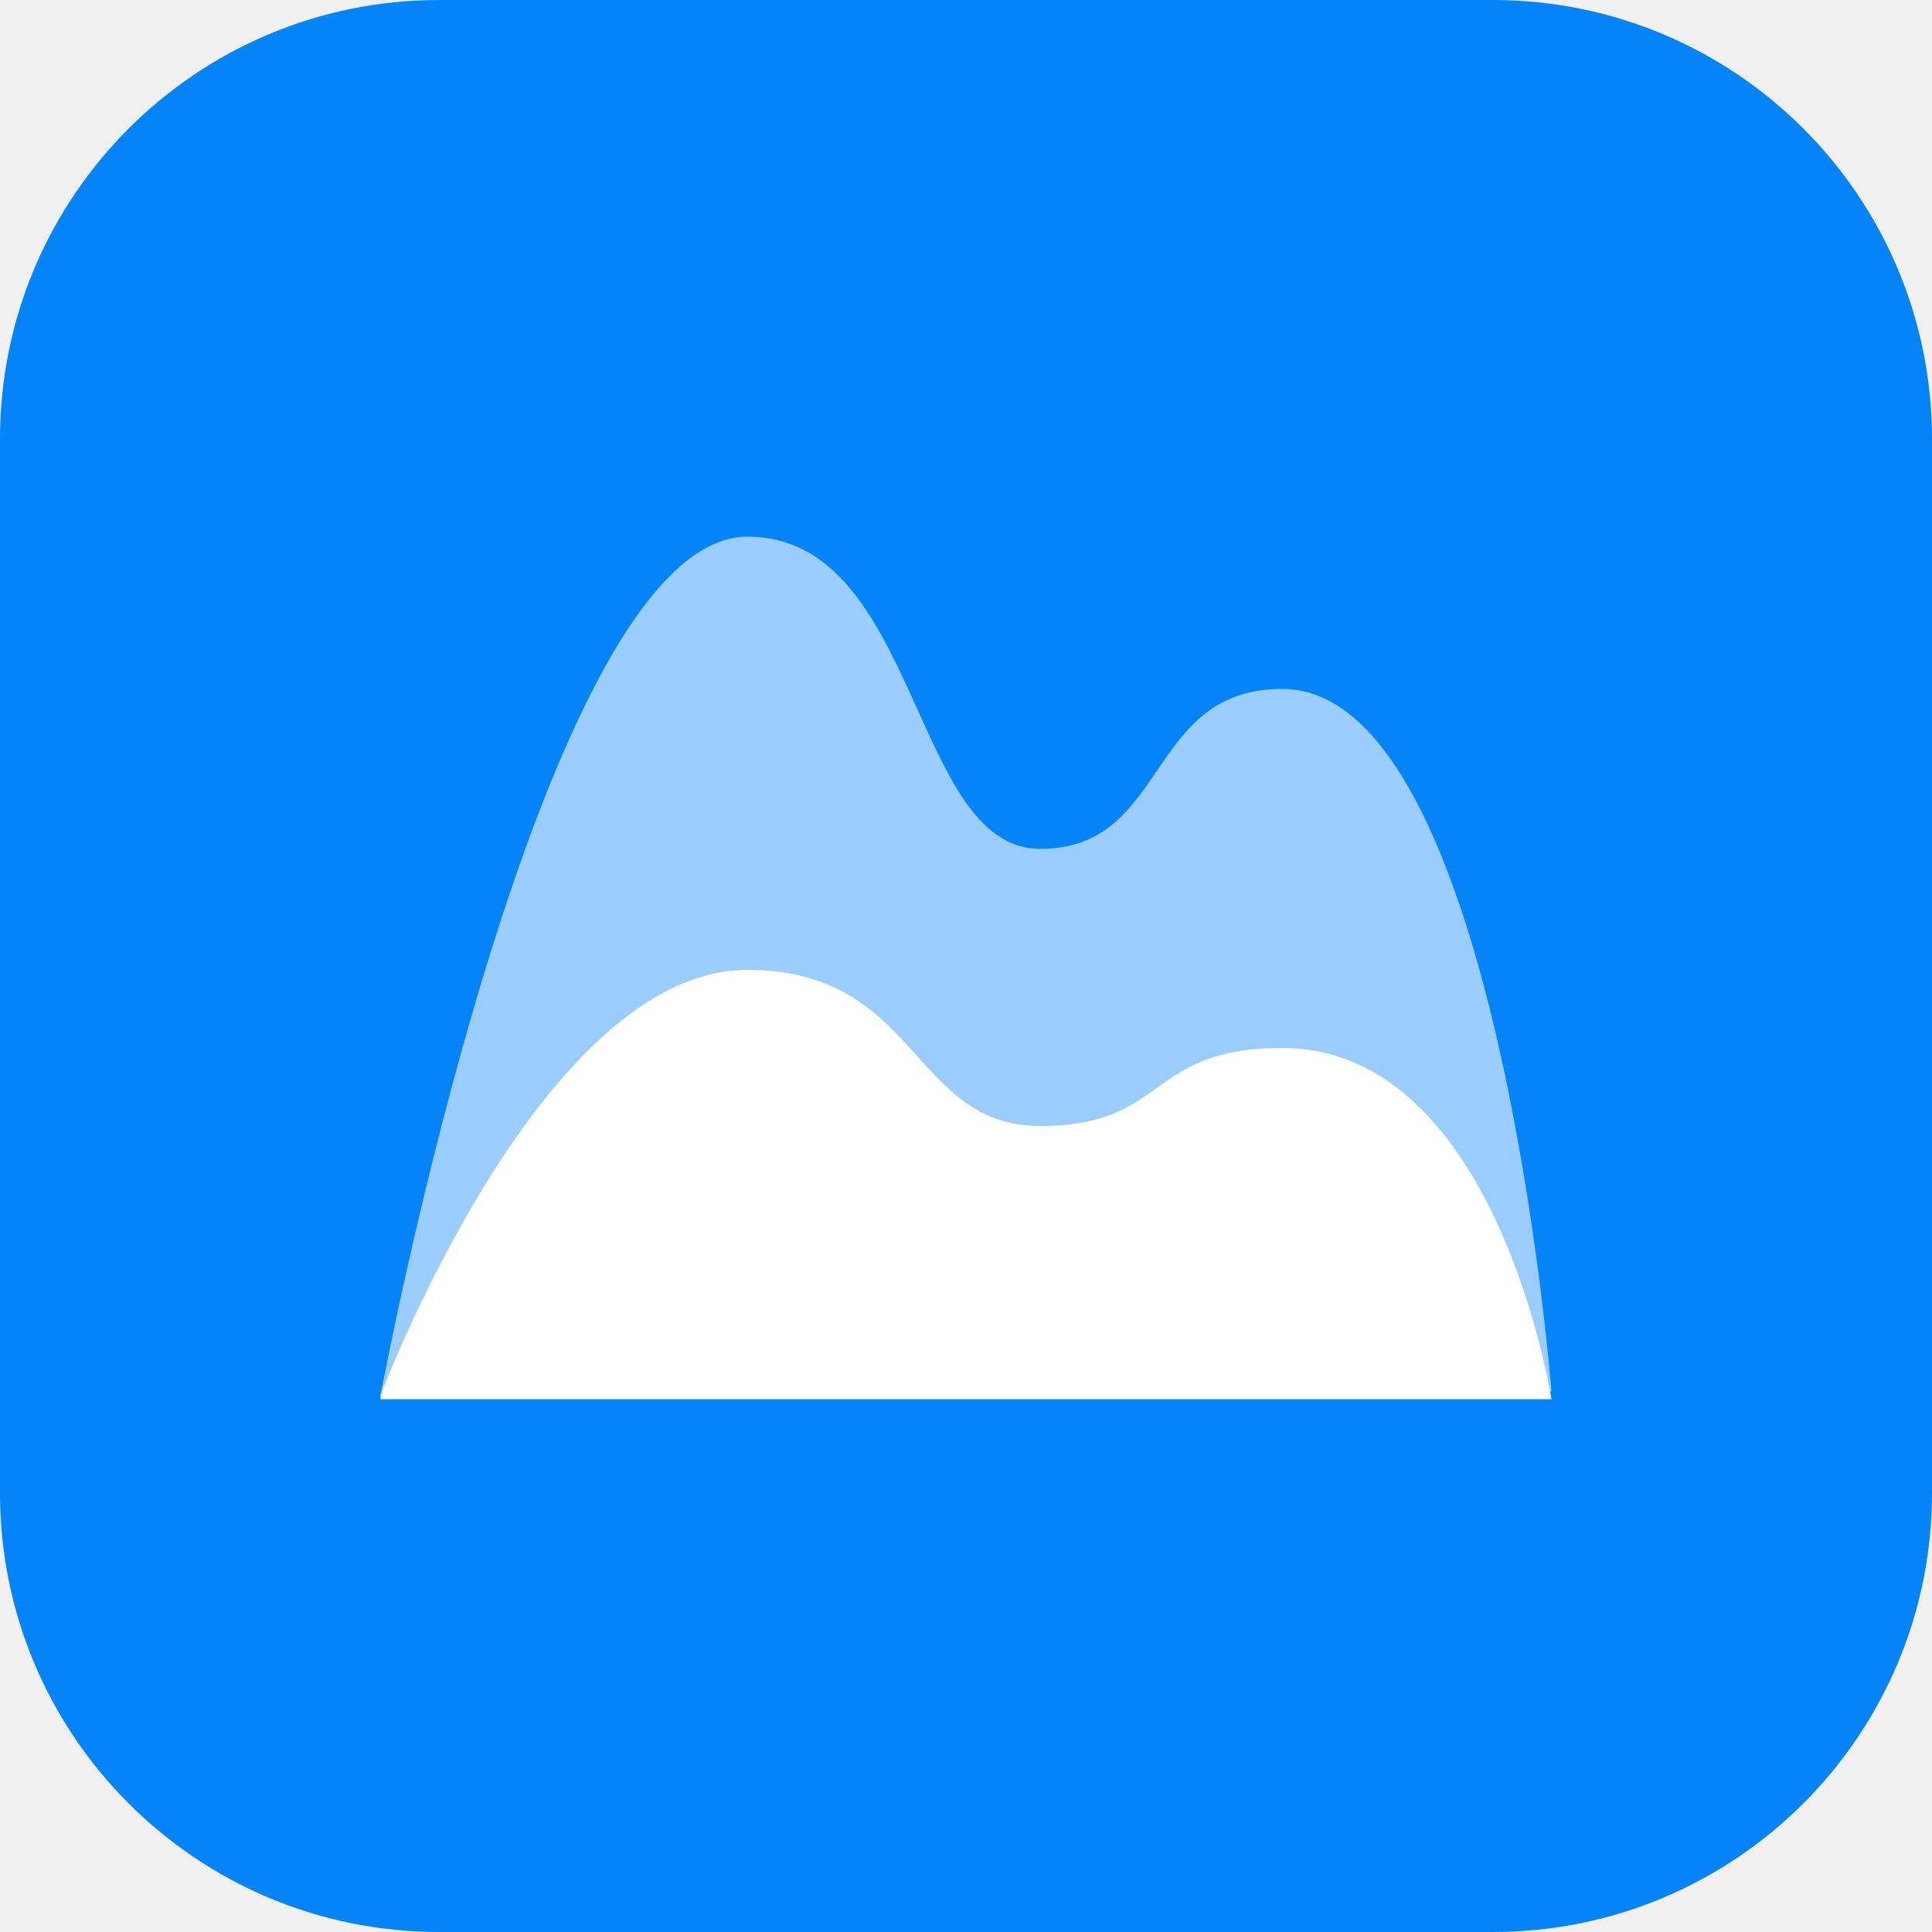
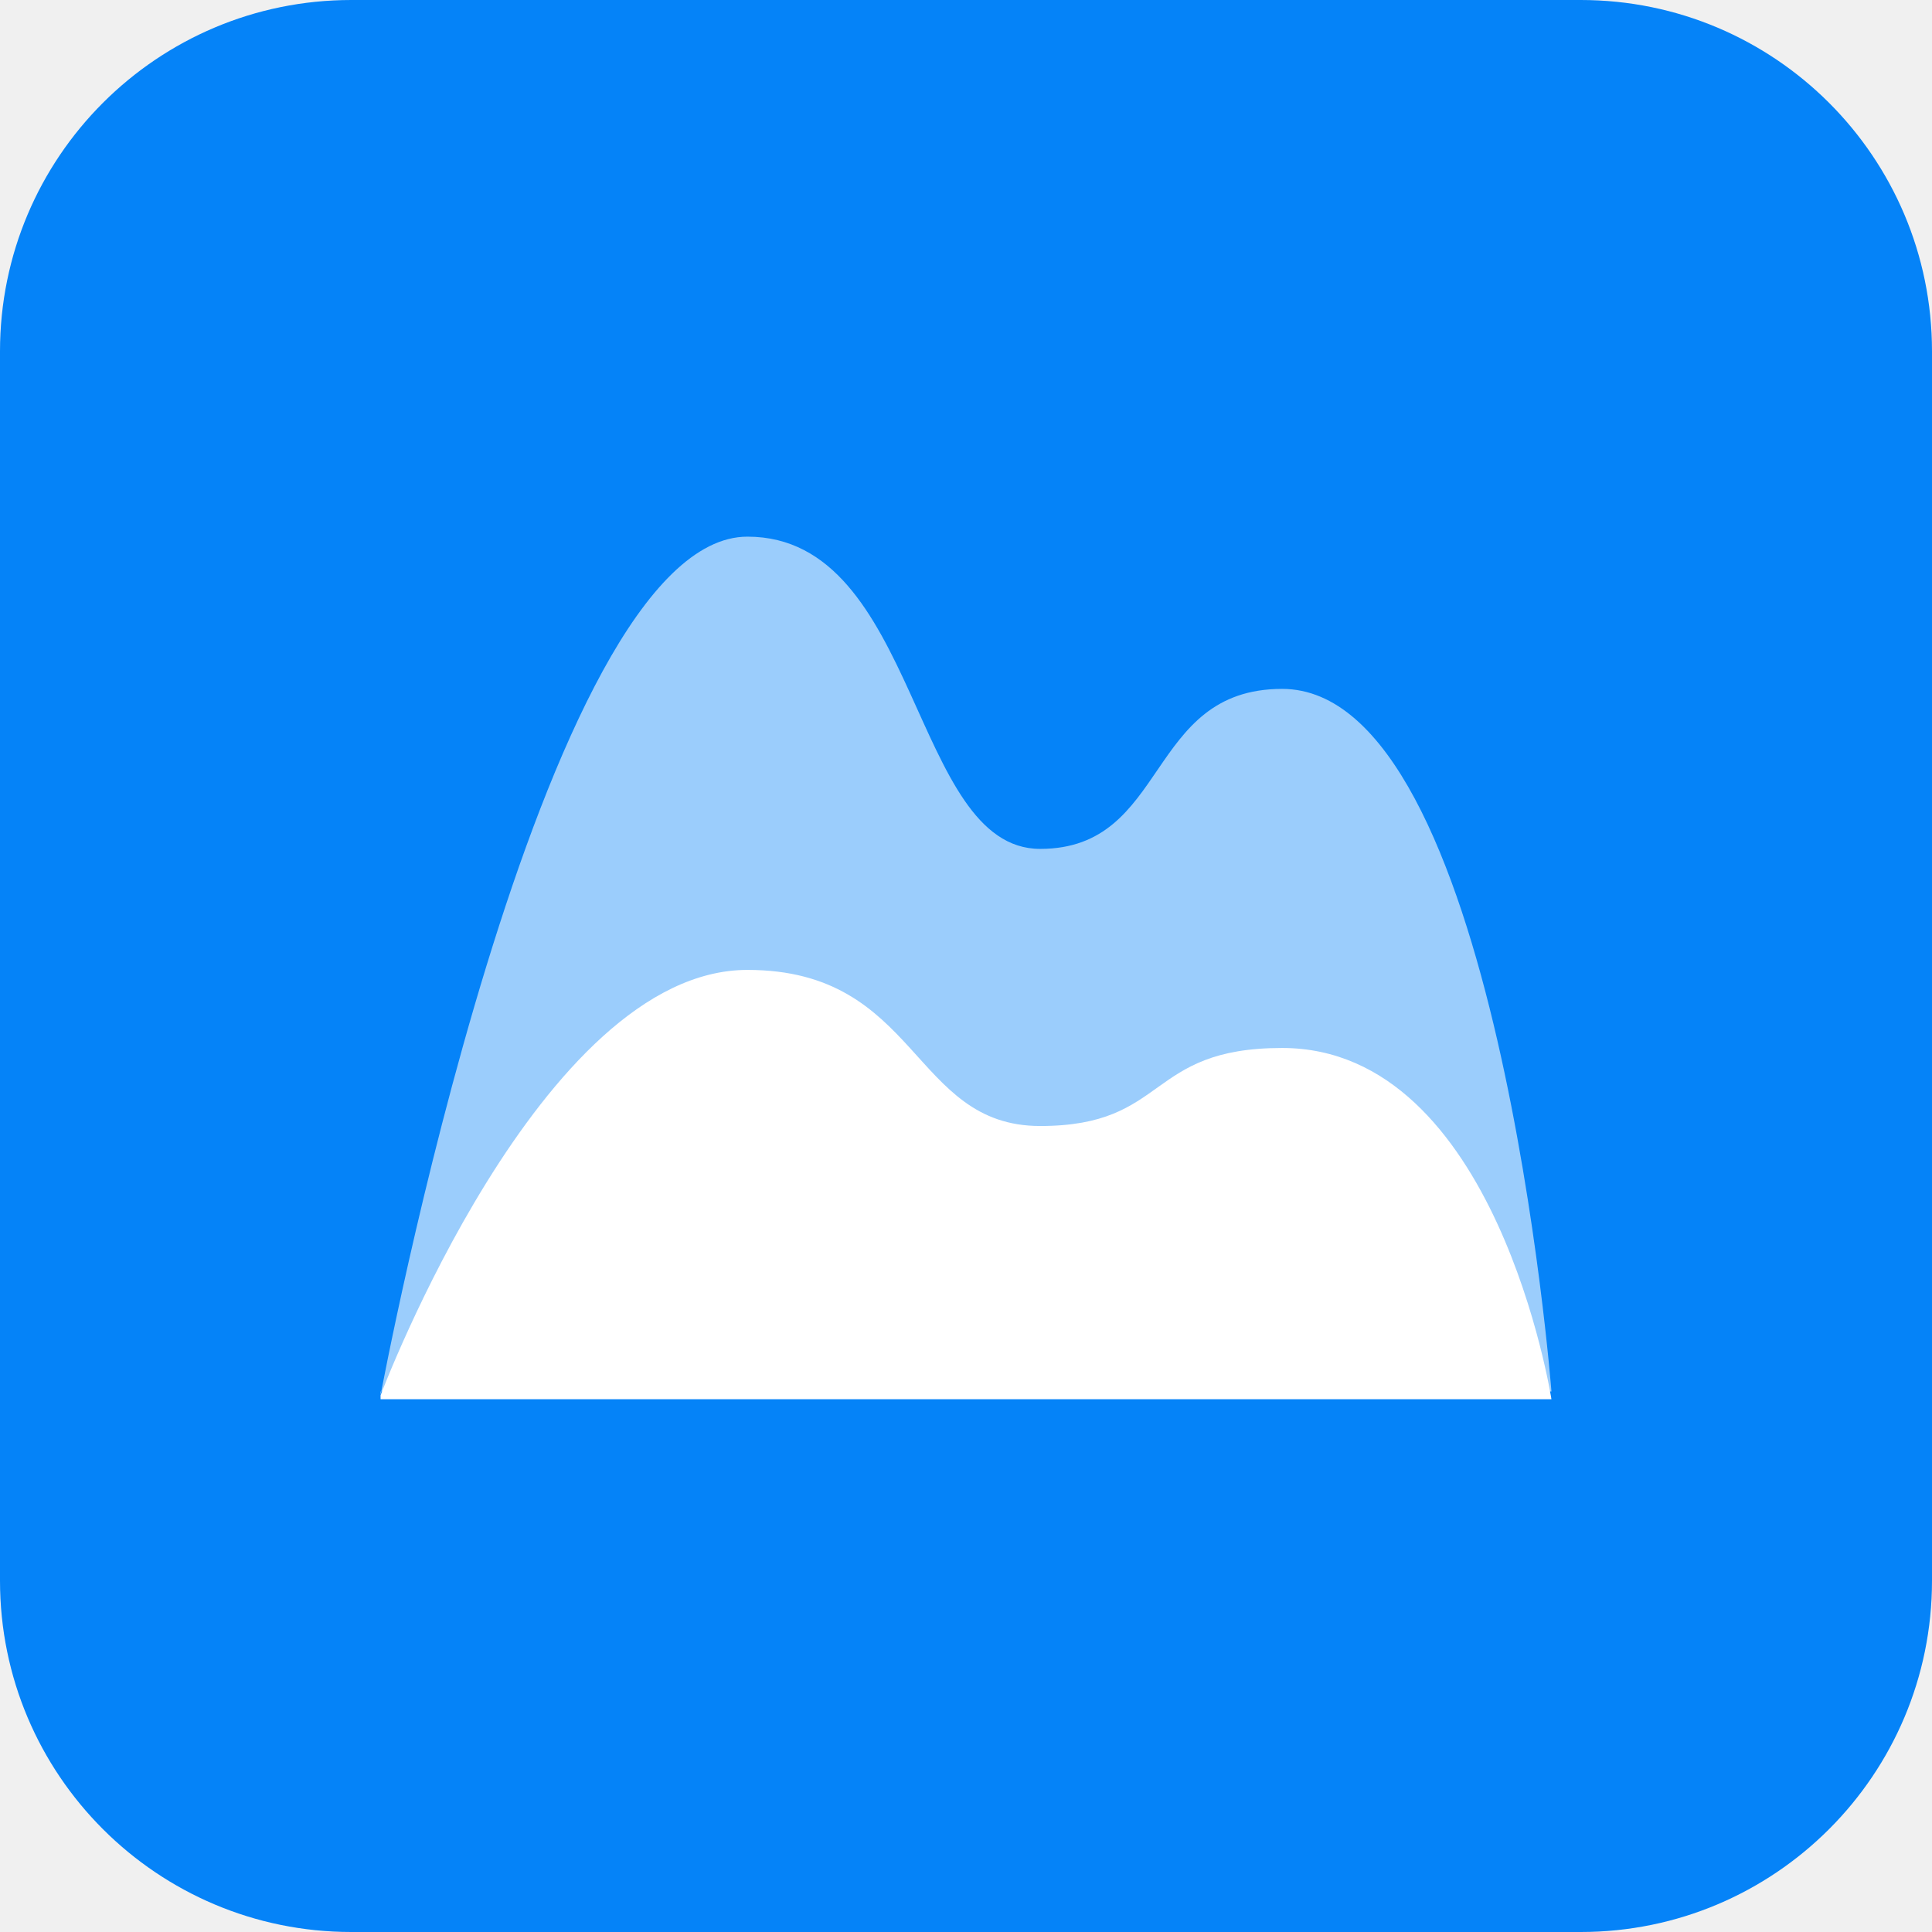
<svg xmlns="http://www.w3.org/2000/svg" width="44" height="44" viewBox="0 0 44 44" fill="none">
-   <rect width="44" height="44" rx="10" fill="#0583F8" />
+   <rect width="44" height="44" rx="8" fill="#0583F8" />
  <path d="M8.667 31.778C8.667 31.778 12.311 12.222 17.022 12.222C20.933 12.222 20.756 19.333 23.689 19.333C26.622 19.333 26.089 15.689 29.2 15.689C34.089 15.689 35.333 31.689 35.333 31.689H8.667V31.778Z" fill="white" fill-opacity="0.6" />
  <path d="M8.667 31.778C8.667 31.778 12.311 22.089 17.022 22.089C20.933 22.089 20.756 25.644 23.689 25.644C26.622 25.644 26.089 23.867 29.2 23.867C34.089 23.867 35.333 31.867 35.333 31.867H8.667V31.778Z" fill="white" />
</svg>
